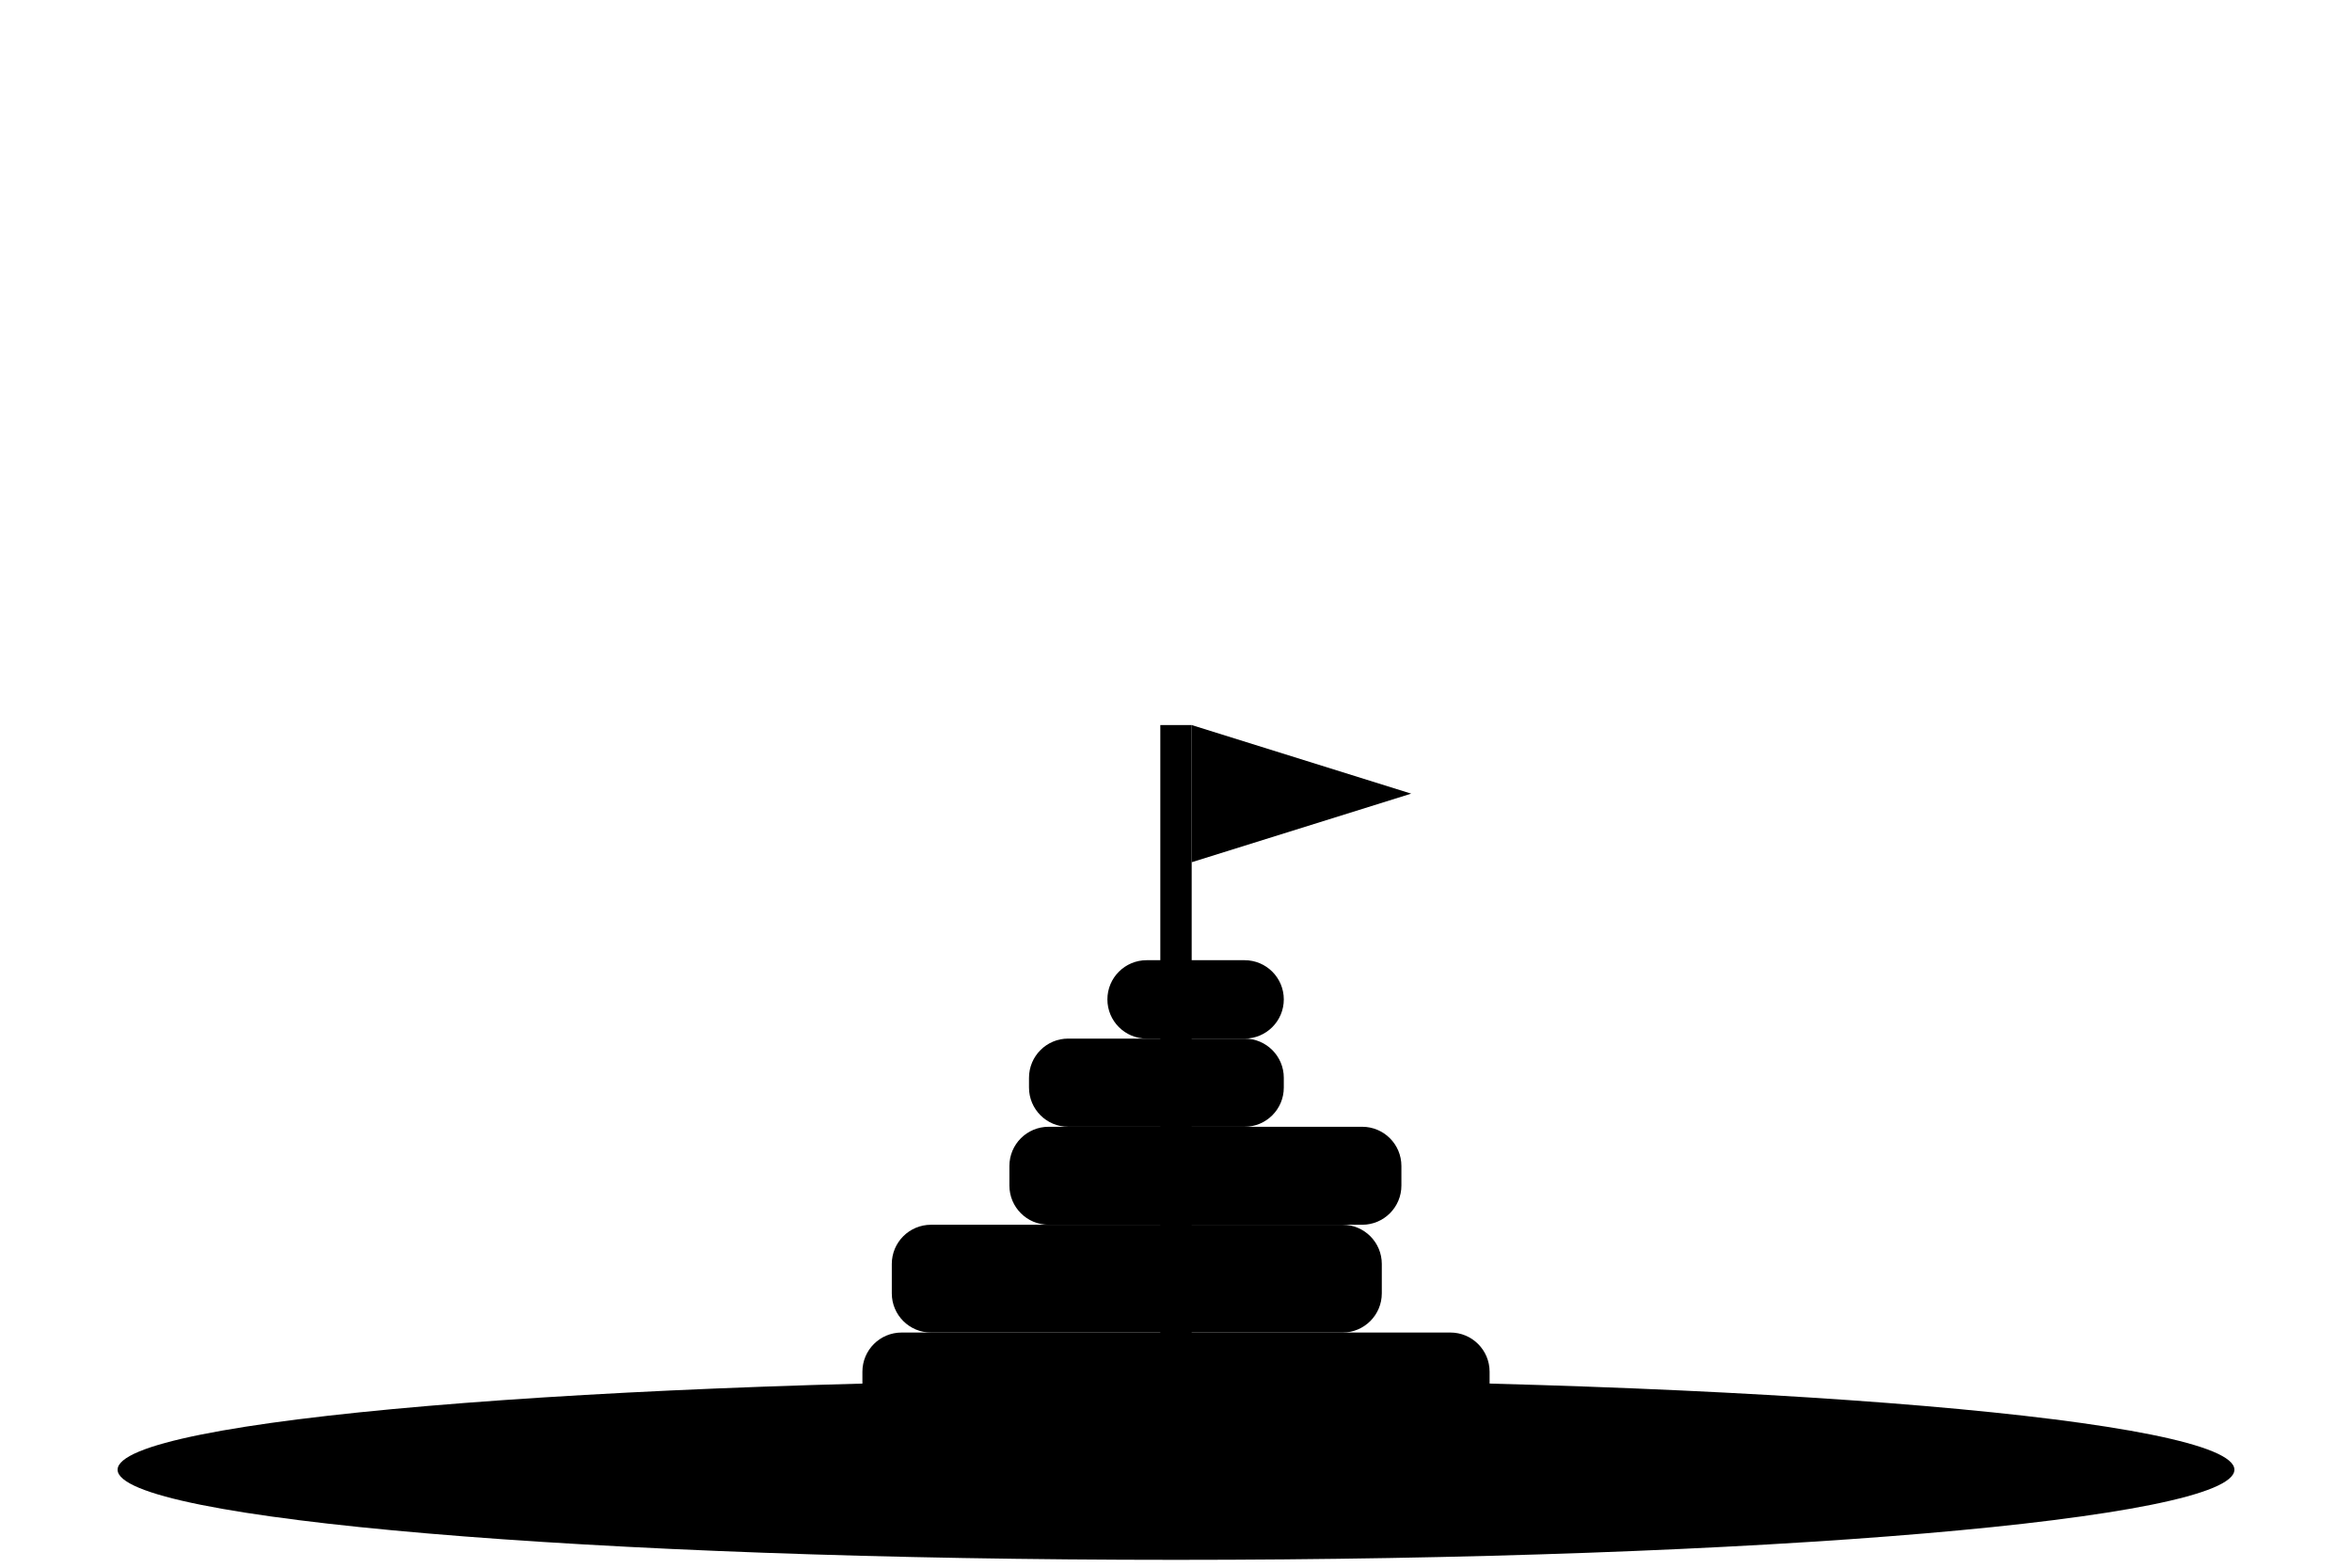
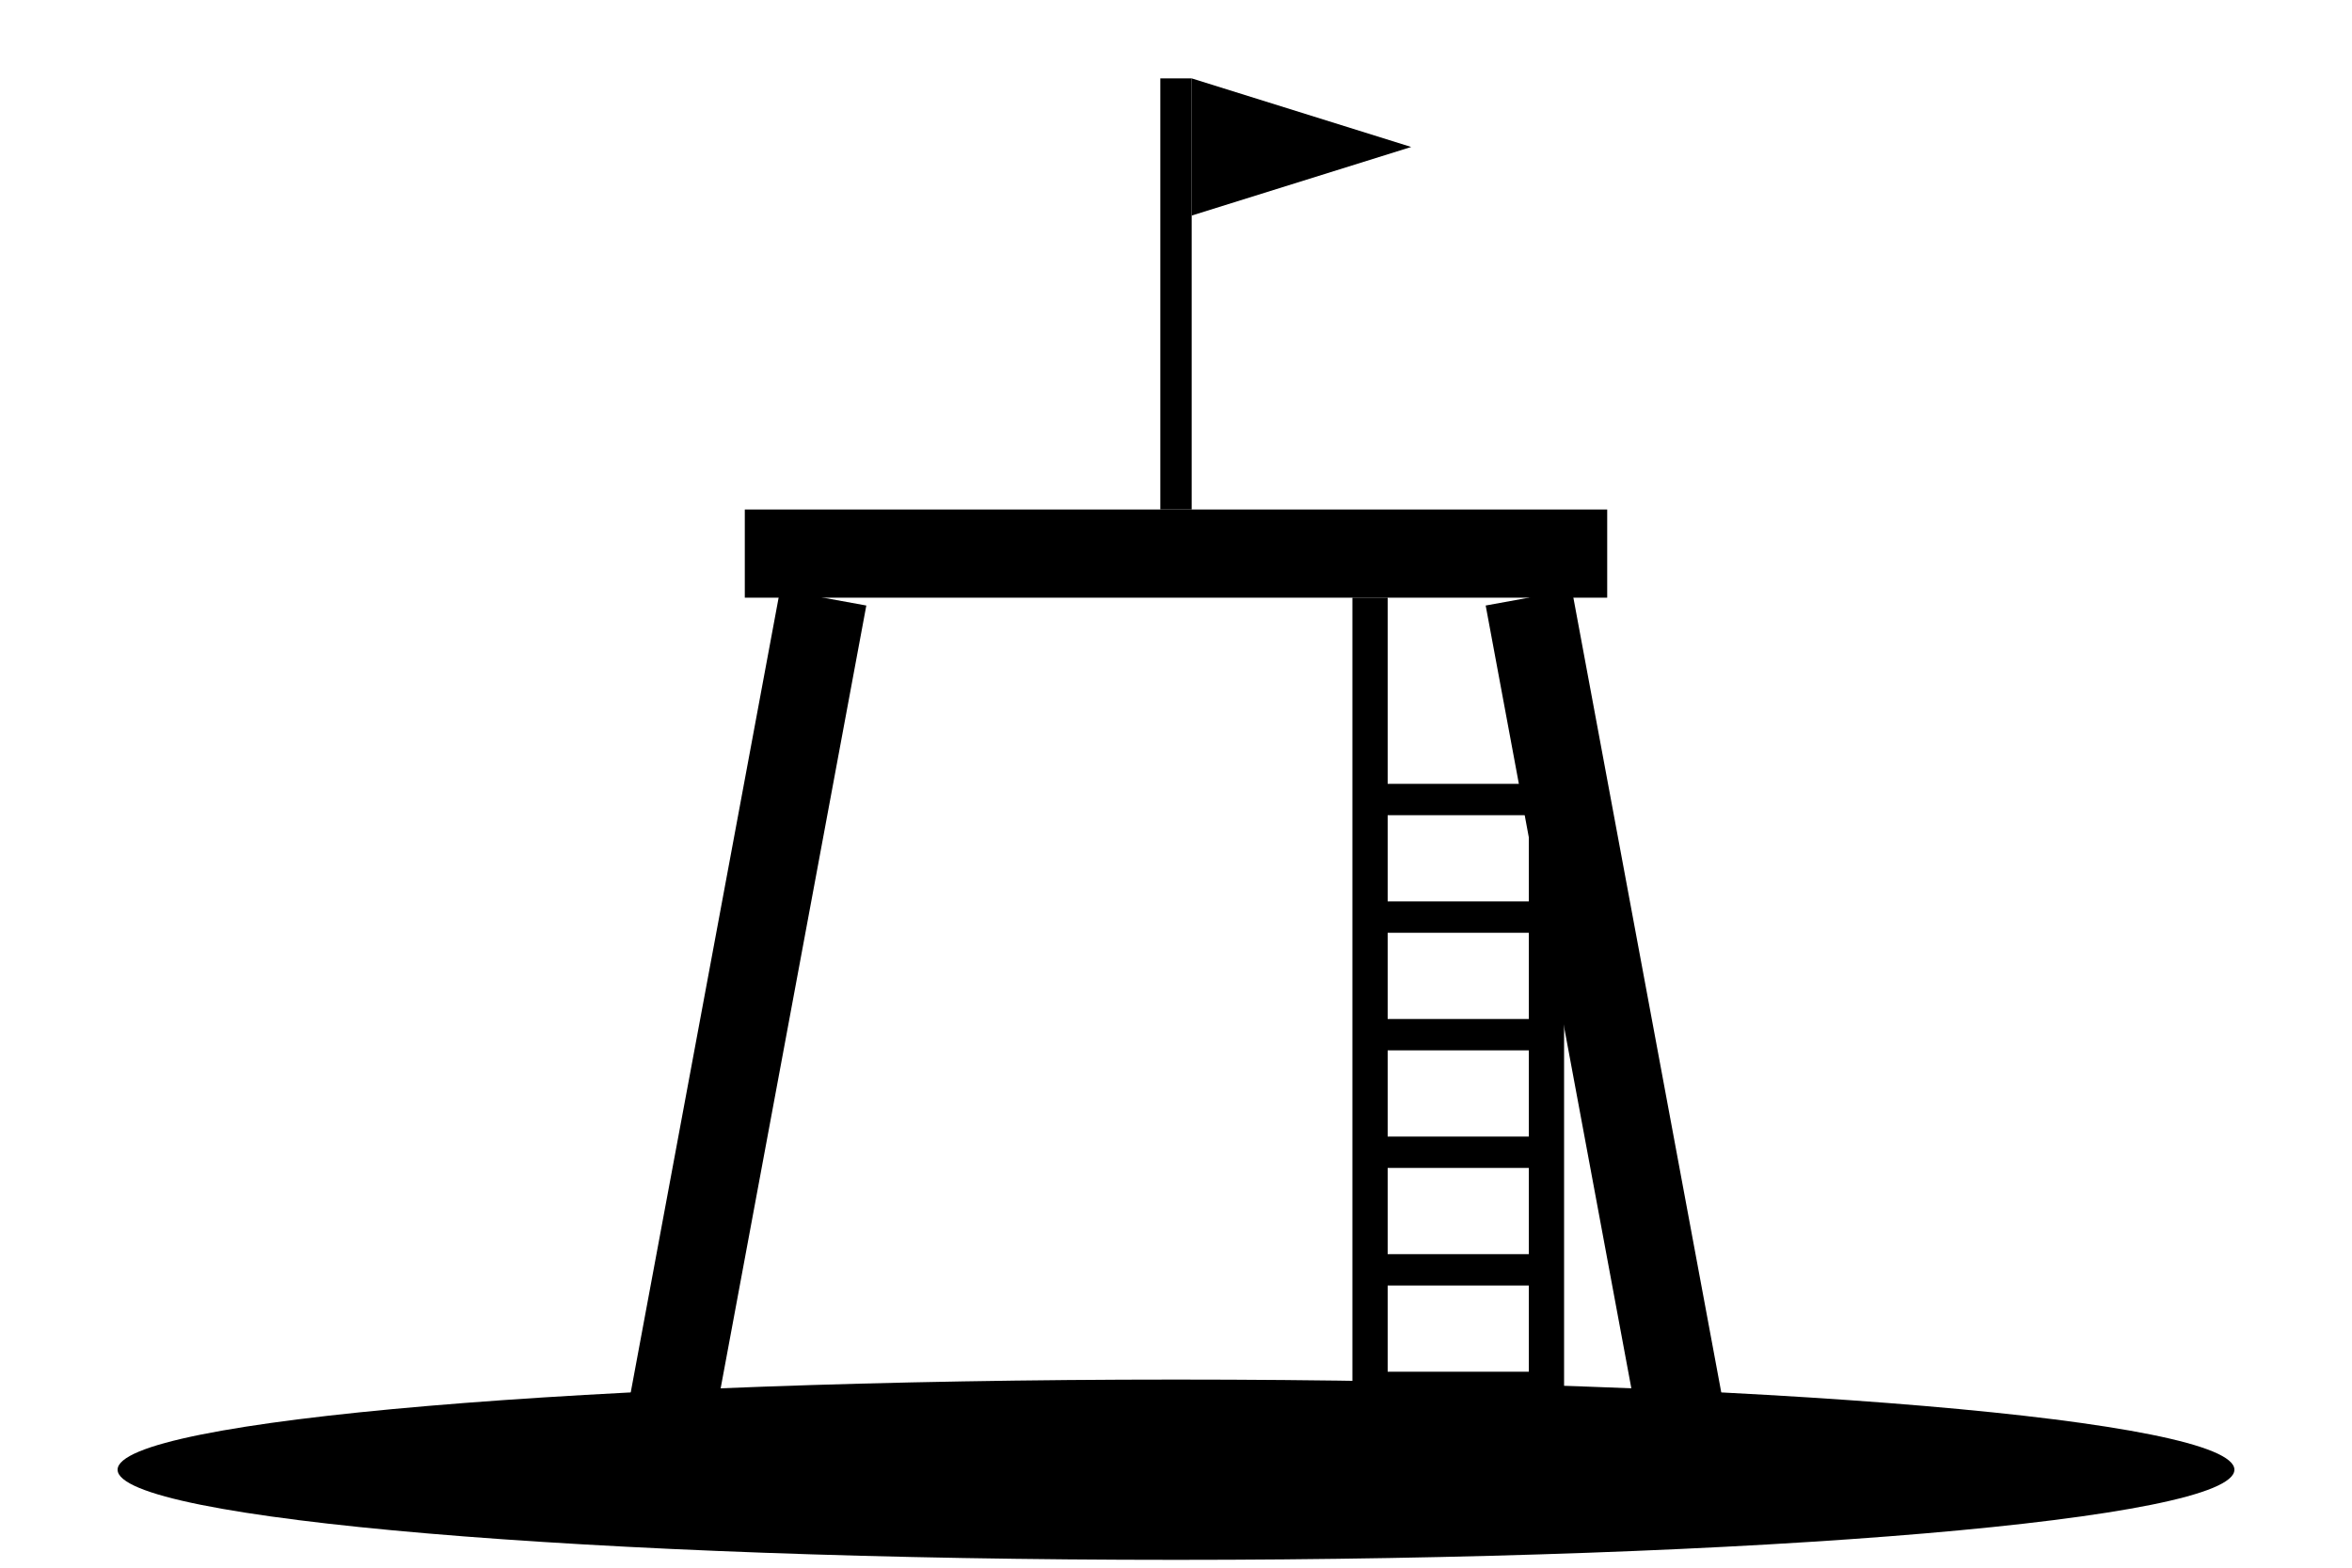
<svg xmlns="http://www.w3.org/2000/svg" viewBox="0 0 120 80">
  <ellipse class="tint-strong" cx="60" cy="75" rx="54" ry="4.6" />
  <rect class="fg" x="53" y="74" width="14" height="3.5" rx="1" />
  <rect class="bg" x="54.4" y="75.4" width="11.2" height="0.7" />
-   <rect class="fg" x="59.2" y="37" width="1.6" height="37" />
-   <rect class="fg" x="44" y="68" width="32" height="6" rx="2" />
-   <rect class="bg" x="46" y="70" width="28" height="2" />
-   <rect class="fg" x="45.5" y="62.5" width="25" height="5.5" rx="2" />
-   <rect class="bg" x="47.5" y="64.5" width="21" height="1.5" />
-   <rect class="fg" x="51.5" y="57.5" width="20" height="5" rx="2" />
-   <rect class="bg" x="53.5" y="59.5" width="16" height="1" />
-   <rect class="fg" x="52.5" y="53" width="13" height="4.5" rx="2" />
-   <rect class="bg" x="54.5" y="55" width="9" height="0.5" />
-   <rect class="fg" x="56.5" y="49" width="9" height="4" rx="2" />
-   <rect class="bg" x="58.5" y="51" width="5" height="0" />
-   <polygon class="fg" points="60.8,37 72,40.5 60.8,44" />
-   <polygon class="accent" points="67.3,40.5 62.2,42.1 62.2,38.9" />
+   <path class="fg" d="M59.2 4H60.8V26H59.2ZM31.8 73.1L39.8 30.1L44.2 30.9L36.2 73.9ZM83.8 73.9L75.8 30.9L80.2 30.1L88.2 73.1Z" />
+   <path class="bg" d="M42.4 32.1L35 72.2L33.6 71.9L41 31.8ZM86.4 71.9L85 72.2L77.6 32.1L79 31.8Z" />
+   <rect class="fg" x="38" y="26" width="44" height="4.5" />
+   <rect class="bg" x="40" y="28" width="40" height="0.5" />
+   <path class="fg" d="M69 30.5H70.8V74H69ZM78 30.5H79.8V74H78ZM69 70H79.8V71.6H69ZM69 64H79.8V65.6H69ZM69 58H79.8V59.6H69ZM69 52H79.8V53.6H69ZM69 46H79.8V47.6H69ZM69 40H79.8V41.6H69ZM60.8 4L72 7.5L60.8 11Z" />
+   <polygon class="accent" points="67.3,7.5 62.2,9.1 62.2,5.9" />
</svg>
